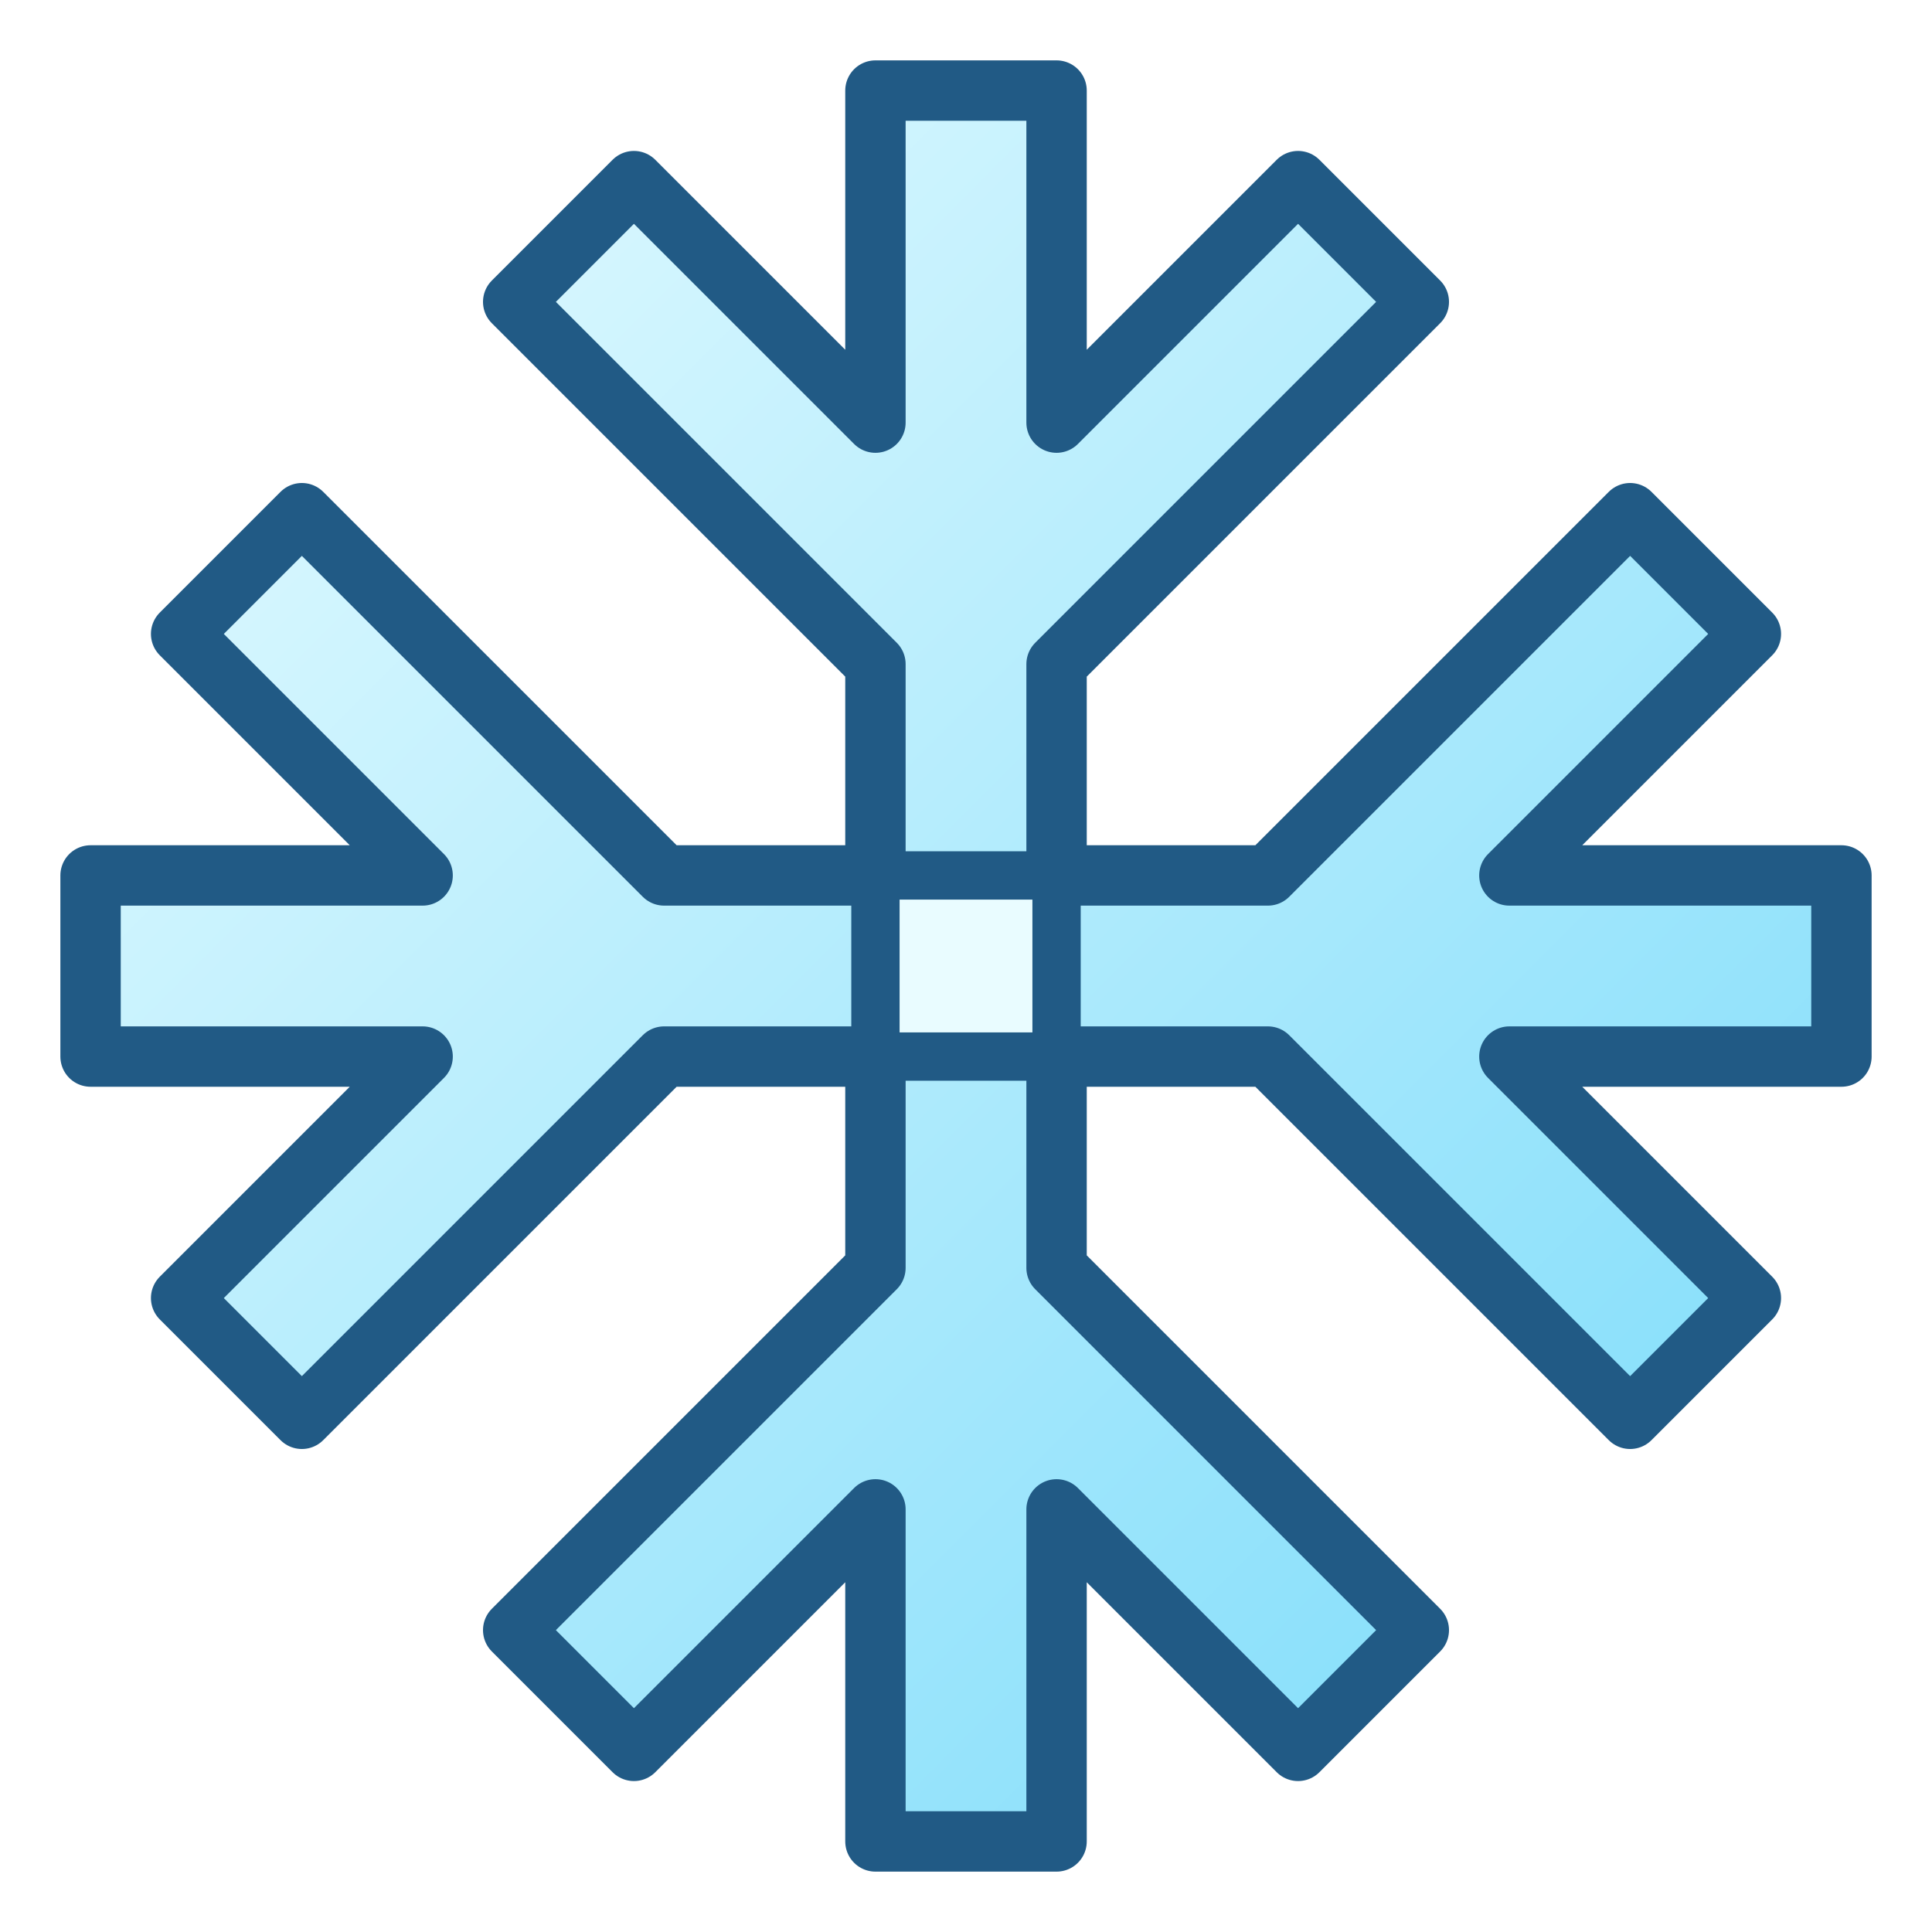
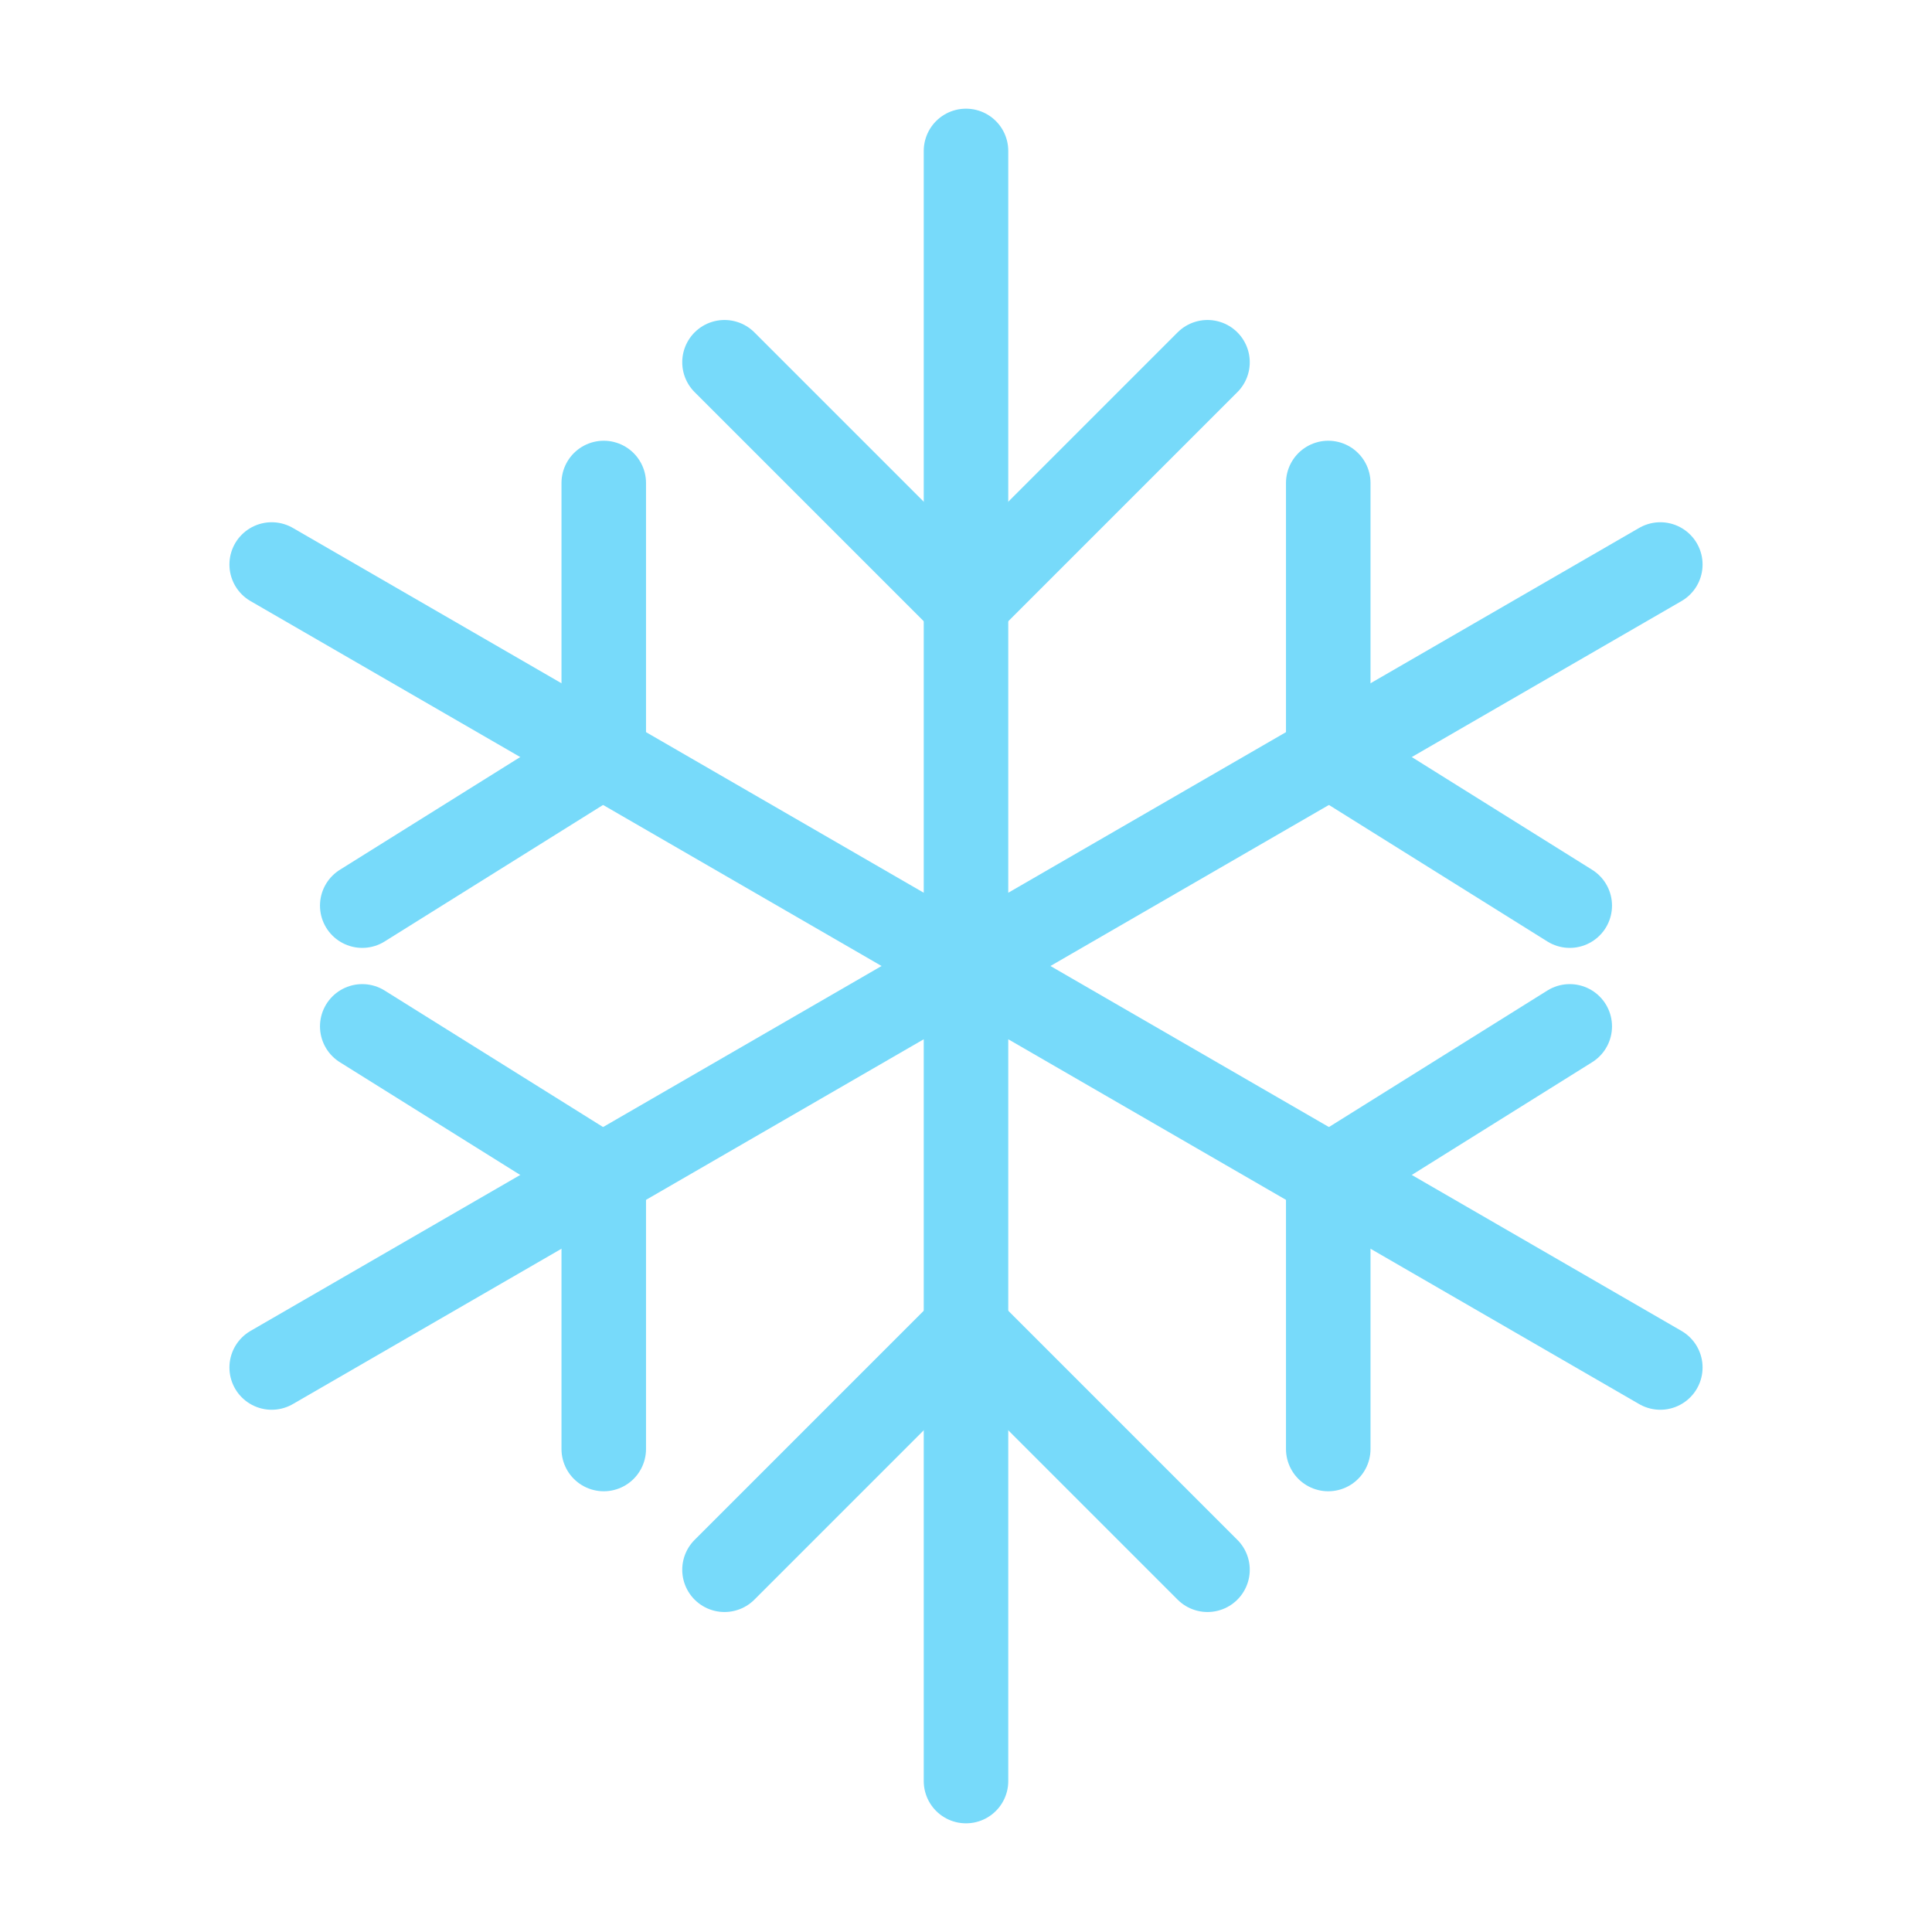
- <svg xmlns="http://www.w3.org/2000/svg" viewBox="0 0 64 64" width="64" height="64" role="img" aria-label="ice">
-   <defs>
-     <linearGradient id="color" x1="0" y1="0" x2="1" y2="1">
-       <stop stop-color="#e9fcff" />
-       <stop offset="1" stop-color="#77dafa" />
-     </linearGradient>
-   </defs>
-   <path d="M29 3h6v11l8-8 4 4-12 12v7h7l12-12 4 4-8 8h11v6H50l8 8-4 4-12-12h-7v7l12 12-4 4-8-8v11h-6V50l-8 8-4-4 12-12v-7h-7L10 47l-4-4 8-8H3v-6h11l-8-8 4-4 12 12h7v-7L17 10l4-4 8 8V3Z" fill="url(#color)" stroke="#215a85" stroke-width="2" stroke-linejoin="round" stroke-linecap="round" />
-   <path d="M29 29h6v6h-6v-6Z" fill="#e9fcff" stroke="#215a85" stroke-width="1.6" stroke-linejoin="round" stroke-linecap="round" />
+ <svg xmlns="http://www.w3.org/2000/svg" viewBox="0 0 64 64" width="64" height="64" role="img" aria-label="ice" fill="none" stroke="#77dafa" stroke-width="2.8" stroke-linejoin="round" stroke-linecap="round">
+   <path d="M32 5v54M9 18.7l46 26.6M9 45.3l46-26.6" />
+   <path d="M24 12l8 8 8-8M24 52l8-8 8 8" />
+   <path d="M20 16v9l-8 5m32-14v9l8 5M12 34l8 5v9m32-14-8 5v9" />
</svg>
